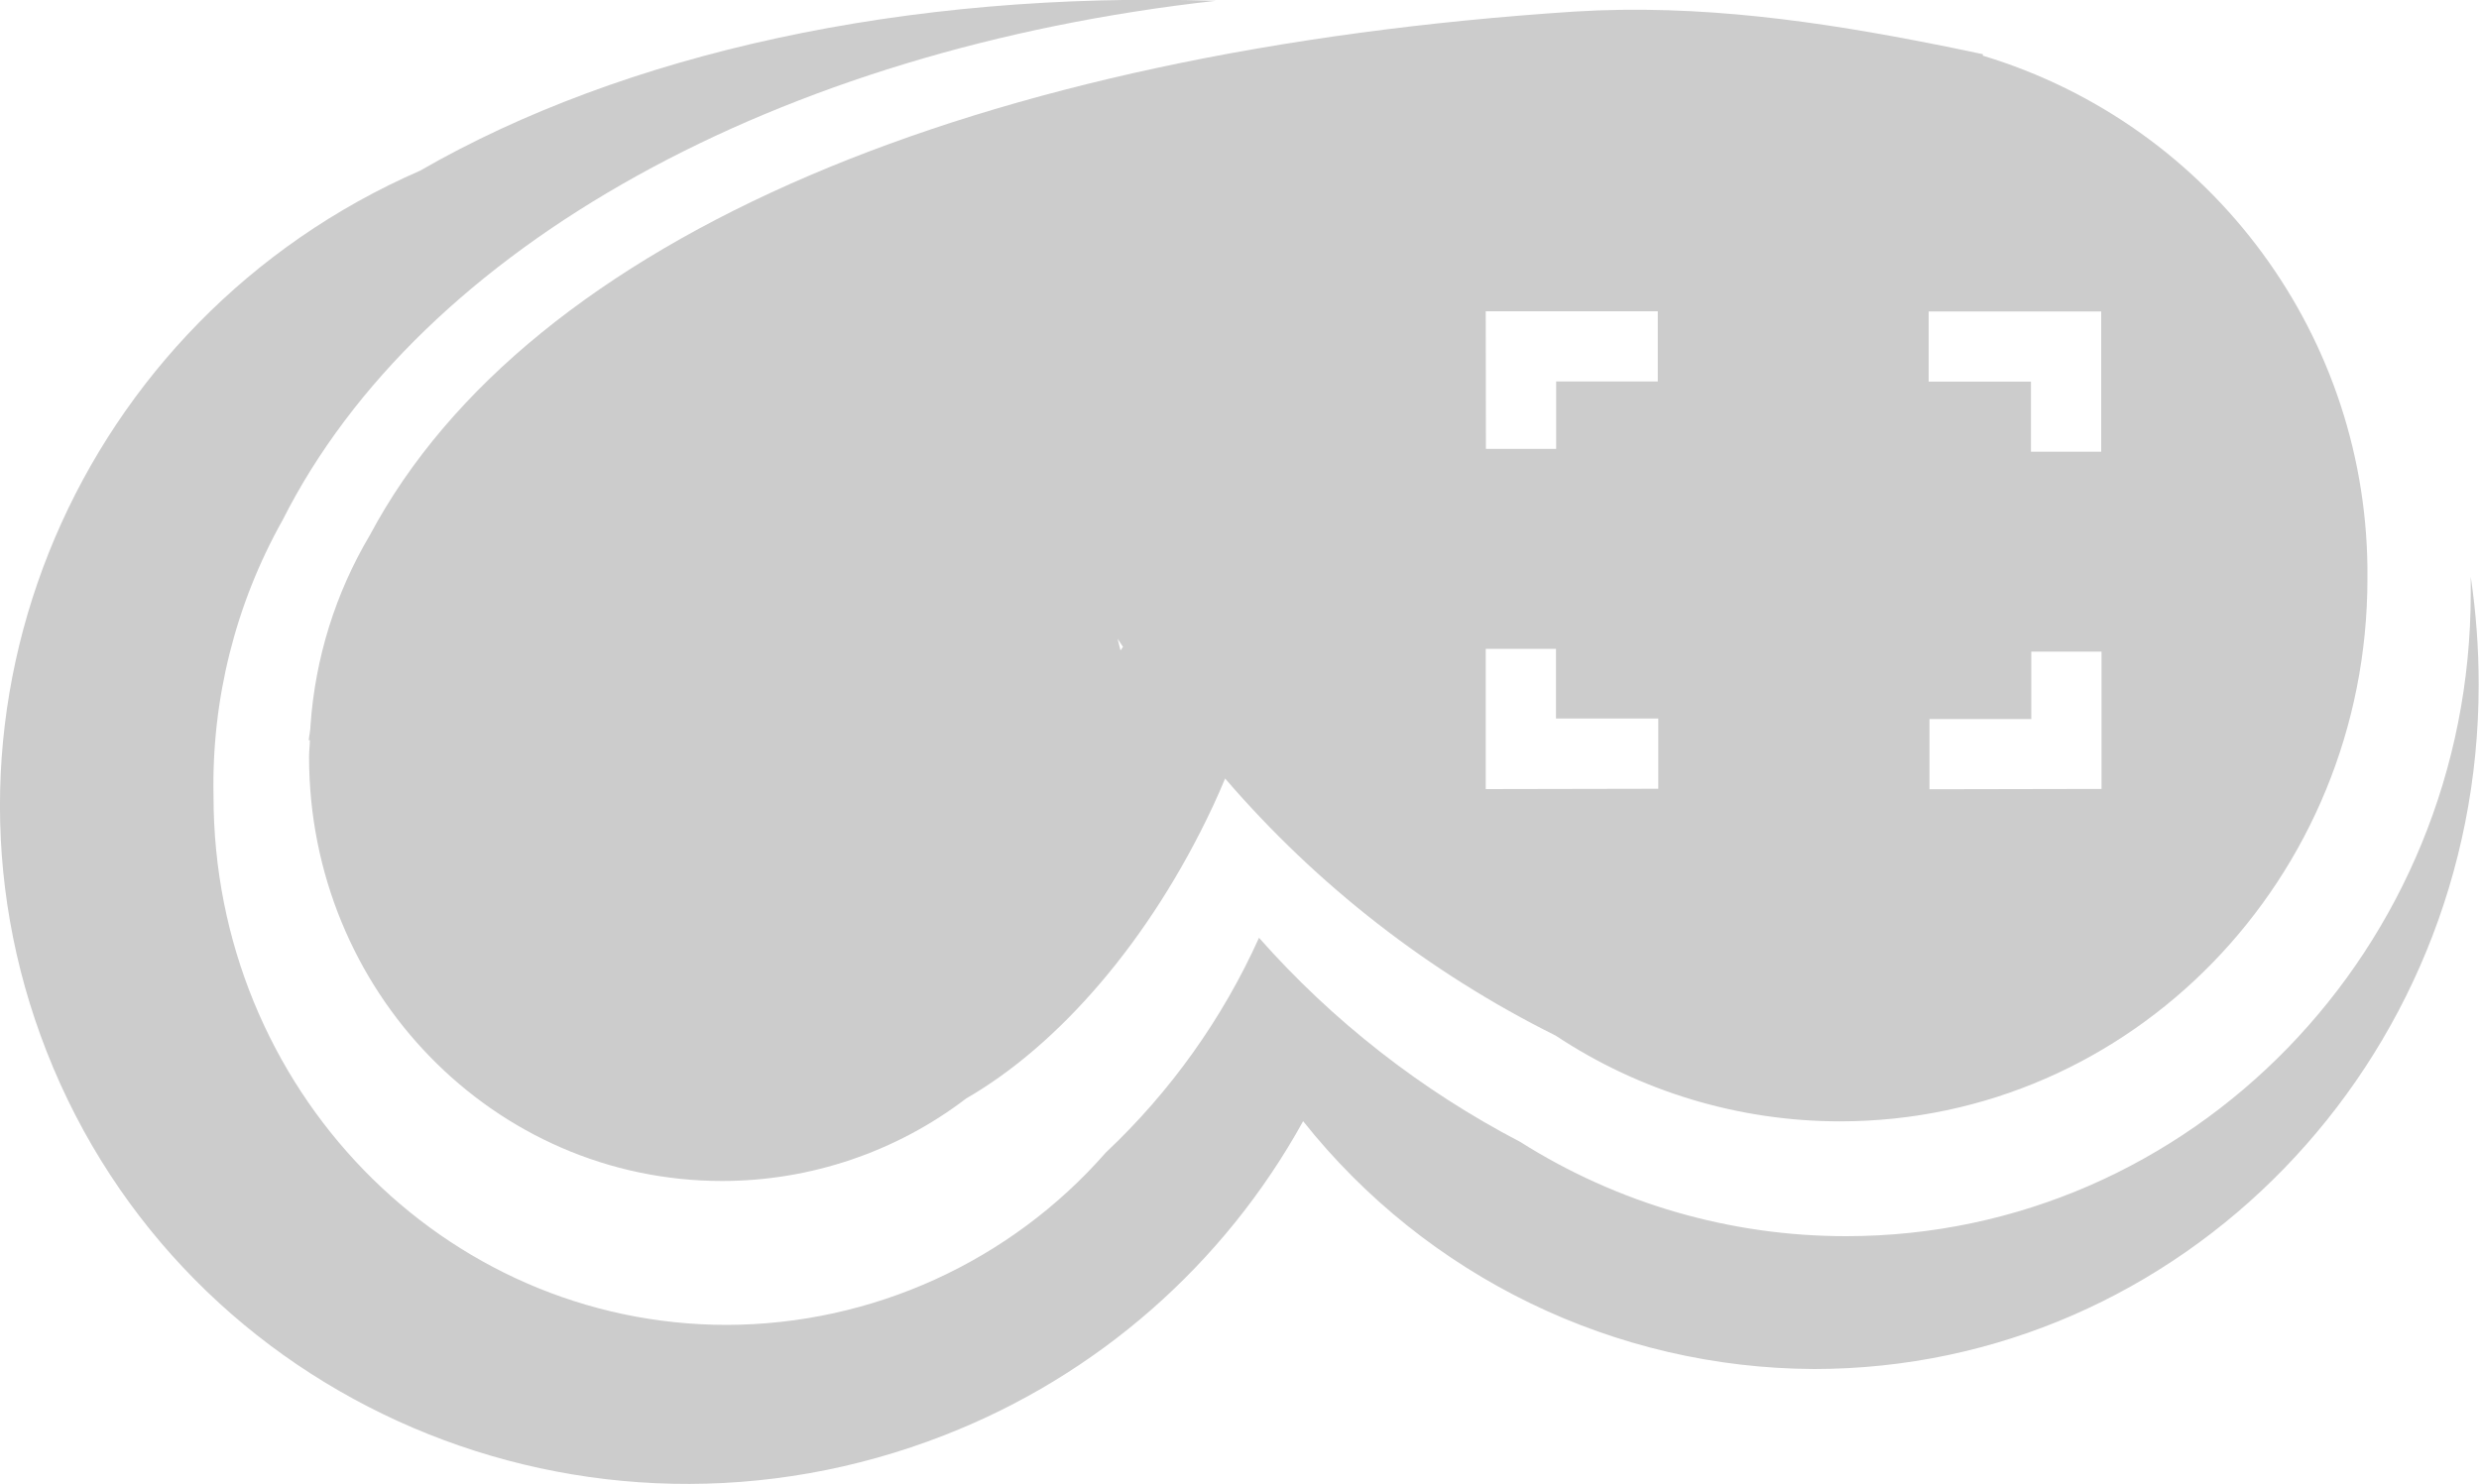
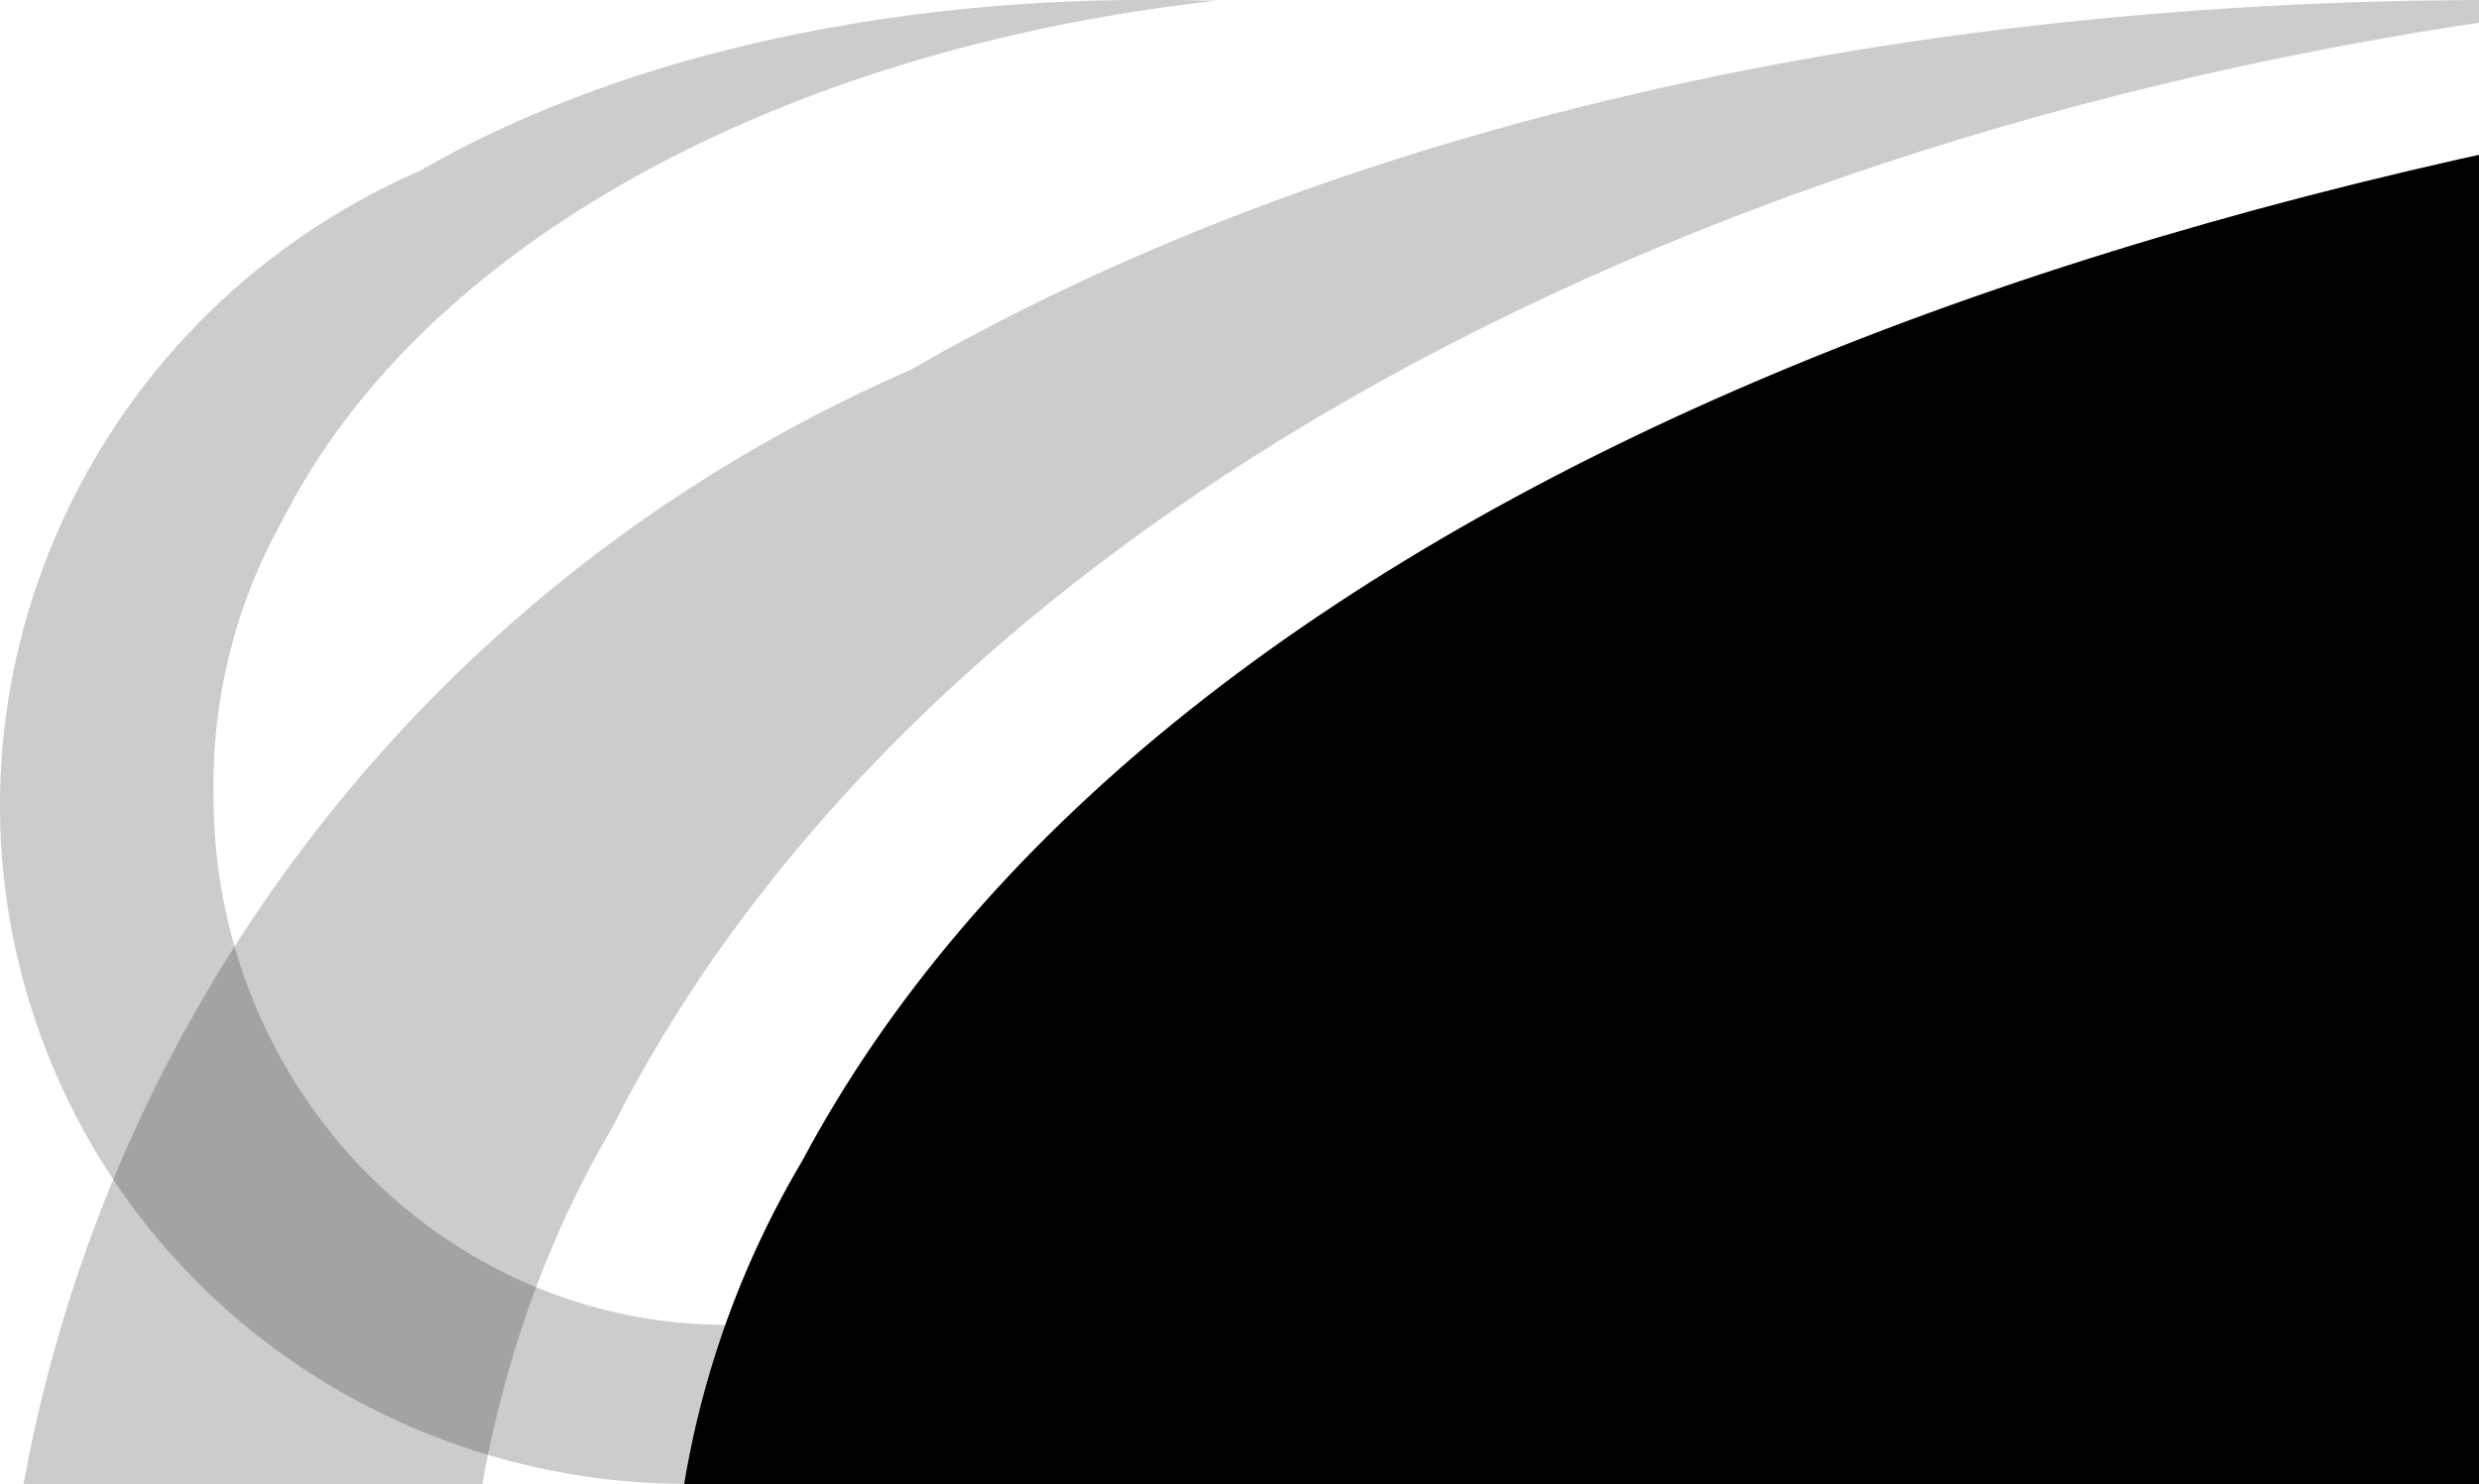
<svg xmlns="http://www.w3.org/2000/svg" id="Layer_1" data-name="Layer 1" viewBox="0 0 150 89.81">
  <defs>
    <style>.cls-1{opacity:0.2;}</style>
  </defs>
  <path class="cls-1" d="M149.52,66.47c0,.35,0,.69,0,1,0,21.49-16.92,38.91-37.79,38.91A36.83,36.83,0,0,1,92,100.67a55,55,0,0,1-15.8-12.35,41,41,0,0,1-9.27,13A30.58,30.58,0,0,1,44,111.75c-17.16,0-31.06-14.32-31.06-32a32.74,32.74,0,0,1,4.18-16.71c8.37-16.61,30-28.49,56.46-31.43C54.74,31,37.73,34.81,25.44,41.89,4.79,50.89-5.31,74.4,2.84,95.2c8.35,21.31,32.68,31.7,54.34,23.22a42.35,42.35,0,0,0,21.69-19,39.68,39.68,0,0,0,30.93,15C132,114.41,150,95.88,150,73A44.19,44.19,0,0,0,149.52,66.47Z" transform="translate(-0.02 -31.56)" />
-   <path class="cls-1" d="M120,34.93v-.09l-1.82-.38-1-.2c-6.94-1.38-14.29-2.47-21.88-2-36,2.36-63.25,13.57-72.9,31.69a26.08,26.08,0,0,0-3.59,11.49c0,.31-.08.61-.11.92h.07c0,.32-.05.64-.05,1,0,14.18,11.17,25.68,25,25.68a24.35,24.35,0,0,0,14.77-5c5.54-3.19,11.09-9.49,14.93-17.7.26-.56.5-1.11.73-1.66a63.91,63.91,0,0,0,20,15.56,31.12,31.12,0,0,0,17.21,5.19c17.62,0,31.91-14.71,31.91-32.85A32.74,32.74,0,0,0,120,34.93Zm-52.18,36c-.06-.23-.11-.47-.18-.71l.33.49ZM89.92,50.4h10.41v4.25H94.18v4.08l-4.25,0Zm0,28.92V70.83l4.25,0v4.22h6.19v4.25Zm26.8-28.91h10.44V58.9l-4.25,0V54.66h-6.19Zm.05,28.92V75.08h6.16V71l4.25,0v8.31Z" transform="translate(-0.02 -31.56)" />
+   <path class="cls-1" d="M669.978,530.335c.02.75.056,1.5.056,2.25,0,46.563-36.668,84.31-81.9,84.31a79.783,79.783,0,0,1-42.847-12.455,122.675,122.675,0,0,1-34.993-26.95c-5.487,11.7-11.959,18.951-19.515,25.761-11.45,10.669-31.246,19.343-50.915,19.343-37.181,0-65.574-29.491-65.89-63.437-.123-13.161,2.874-25.73,9.062-36.21,18.155-36,64.961-61.752,122.355-68.132-40.795-1.337-77.67,6.9-104.295,22.249-44.743,19.5-66.639,70.448-48.973,115.535,18.092,46.173,70.812,68.694,117.752,50.3a91.8,91.8,0,0,0,47.008-41.07c15.986,19.791,40.081,32.49,67.039,32.4,52.315-.183,87.151-40.166,87.151-89.714A92.867,92.867,0,0,0,669.978,530.335Z" transform="translate(-346.005 -454.674)" />
+   <path class="cls-2" d="M606,461.986v-.2c-1.3-.276-2.63-.543-3.949-.813-.7-.157-1.4-.3-2.1-.433-15.04-3.007-30.968-5.359-47.42-4.28-77.93,5.111-137.056,29.417-157.989,68.684a56.367,56.367,0,0,0-7.766,24.9c-.075.661-.184,1.312-.241,1.979l.145-.026c-.026.706-.1,1.4-.1,2.111,0,30.735,24.2,55.651,54.06,55.651a52.738,52.738,0,0,0,32.015-10.881c12-6.907,24.038-20.561,32.364-38.365.559-1.194,1.067-2.388,1.575-3.582,13.426,15.183,28.51,26.689,43.361,33.7a67.386,67.386,0,0,0,37.3,11.254c38.192,0,69.152-31.871,69.152-71.186C656.4,497.88,635.072,470.4,606,461.986ZM540.837,495.5l22.543.009.016,9.208-13.346,0,0,8.853-9.209-.047Zm.028,62.669-.008-18.4,9.208.048,0,9.147,13.407,0,.016,9.209Zm58.078-62.646,22.626.008.008,18.4-9.208-.047,0-9.147-13.406,0Zm.11,62.668-.016-9.208,13.346,0,0-8.854,9.209.047L621.6,558.2Z" transform="translate(-346.005 -454.674)" />
</svg>
